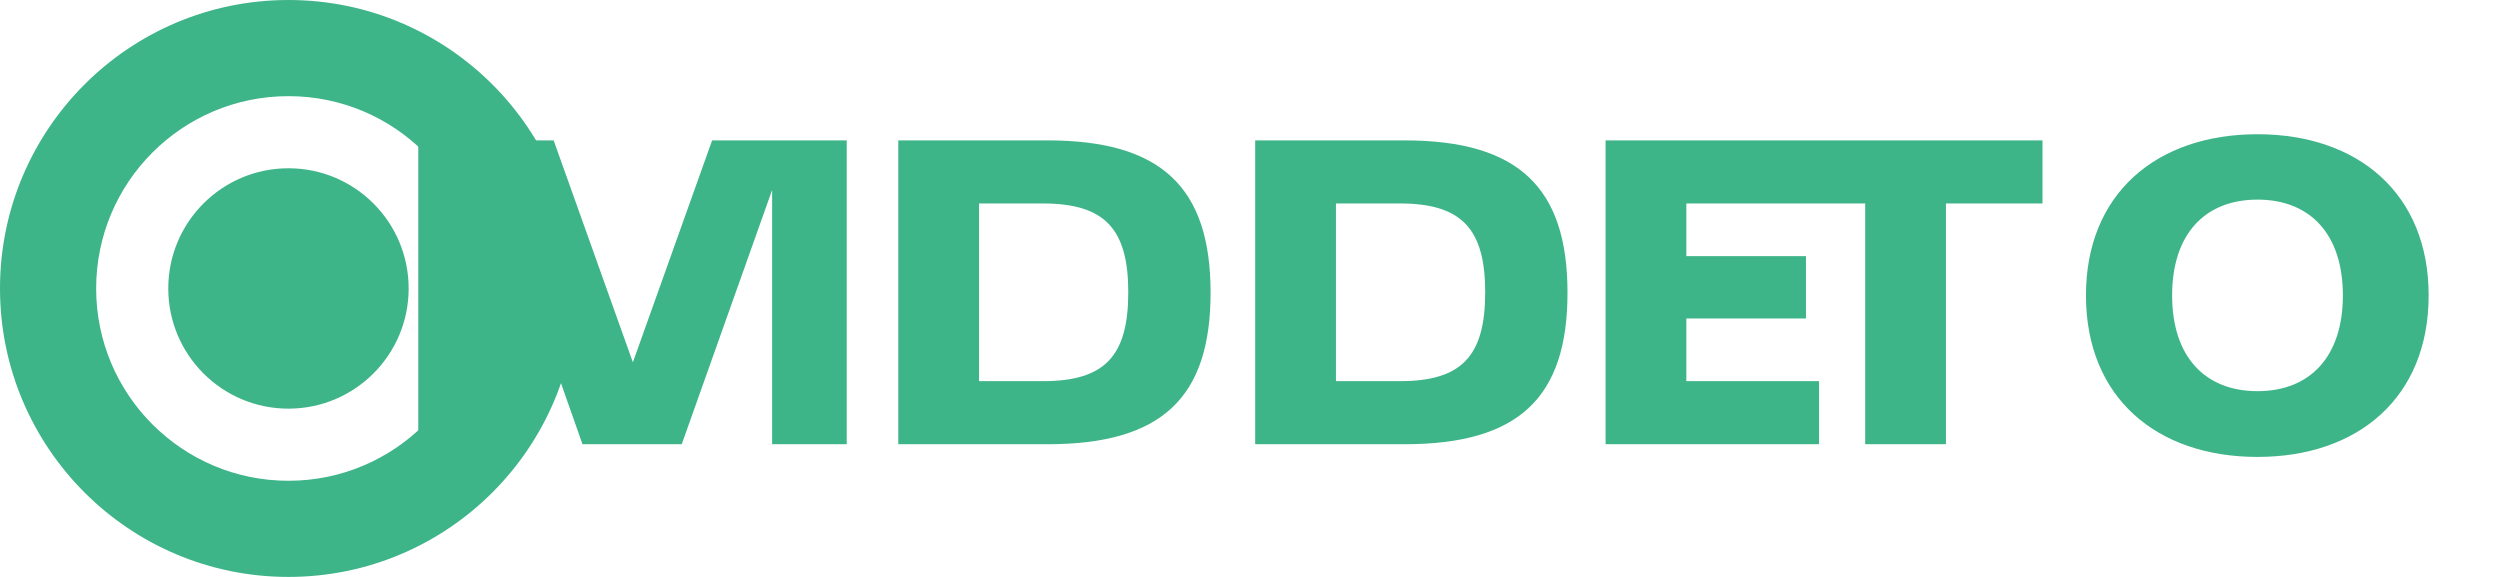
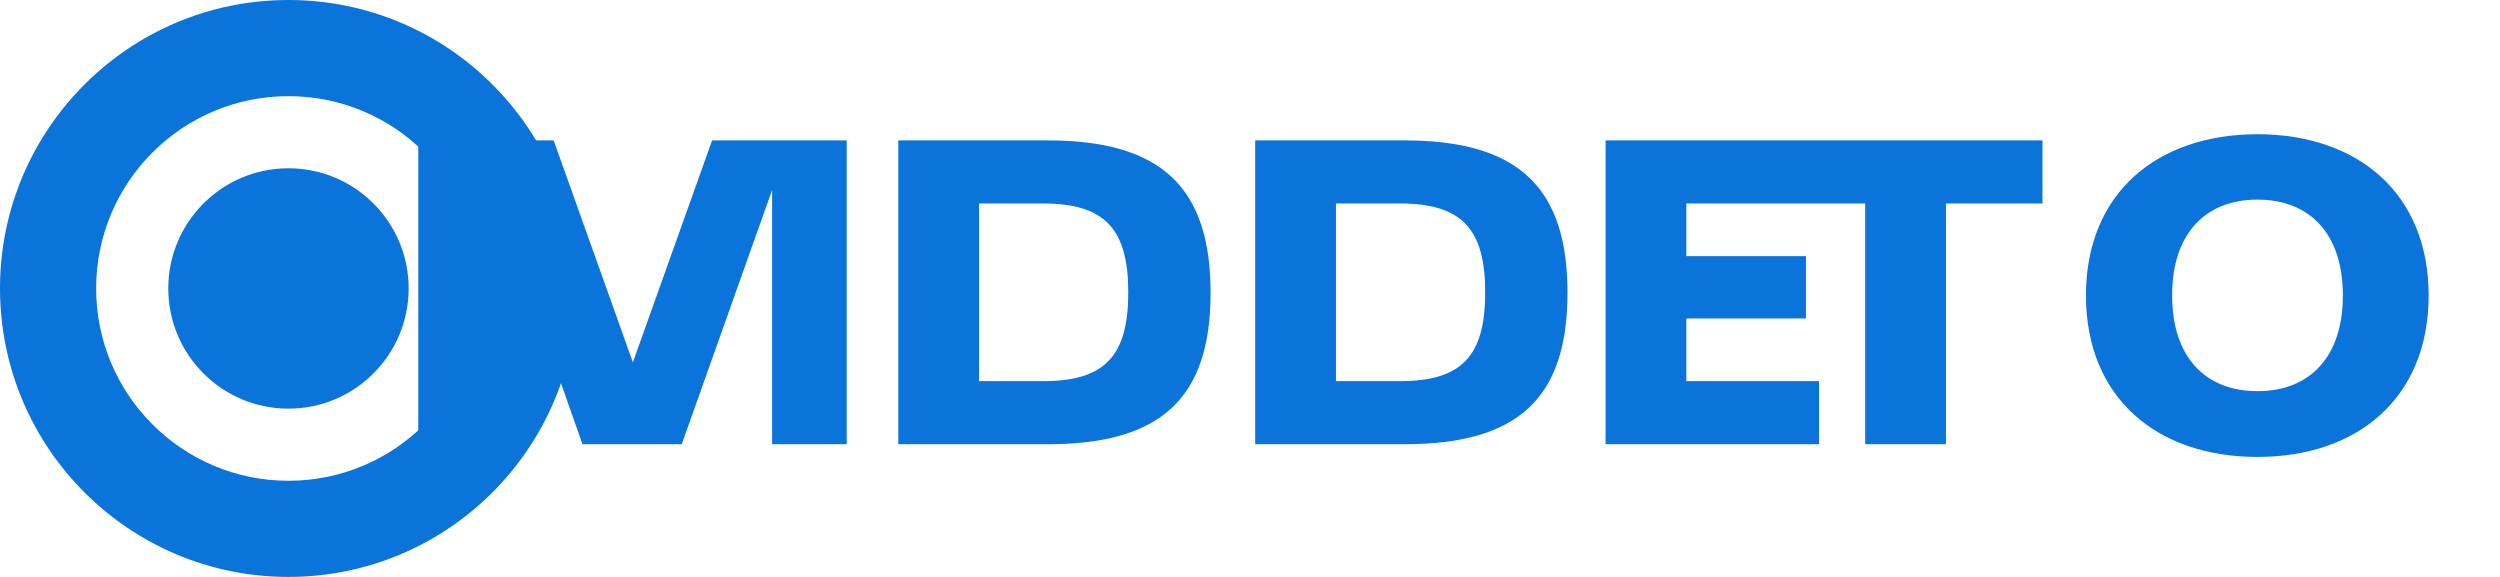
<svg xmlns="http://www.w3.org/2000/svg" width="104px" height="24px" viewBox="0 0 104 24" version="1.1">
  <g stroke="none" stroke-width="1" fill="none" fill-rule="evenodd">
-     <g fill="#3EB489" fill-rule="nonzero">
+     <g fill="#0A74DA" fill-rule="nonzero">
      <path d="M12,0 C18.627,0 24,5.373 24,12 C24,18.627 18.627,24 12,24 C5.373,24 0,18.627 0,12 C0,5.373 5.373,0 12,0 Z M12,4 C7.582,4 4,7.582 4,12 C4,16.418 7.582,20 12,20 C16.418,20 20,16.418 20,12 C20,7.582 16.418,4 12,4 Z M12,7 C14.761,7 17,9.239 17,12 C17,14.761 14.761,17 12,17 C9.239,17 7,14.761 7,12 C7,9.239 9.239,7 12,7 Z" />
      <path d="M35.224,5.84 L35.224,18.48 L32.12,18.48 L32.12,7.904 L28.36,18.48 L24.232,18.48 L20.504,7.904 L20.504,18.48 L17.4,18.48 L17.4,5.84 L23.032,5.84 L26.328,15.072 L29.624,5.84 L35.224,5.84 Z M43.576,5.84 C48.328,5.84 50.36,7.808 50.36,12.176 C50.36,16.56 48.312,18.48 43.576,18.48 L37.368,18.48 L37.368,5.84 L43.576,5.84 Z M43.384,15.856 C45.96,15.856 46.936,14.816 46.936,12.16 C46.936,9.52 45.96,8.464 43.384,8.464 L40.728,8.464 L40.728,15.856 L43.384,15.856 Z M58.424,5.84 C63.176,5.84 65.208,7.808 65.208,12.176 C65.208,16.56 63.16,18.48 58.424,18.48 L52.216,18.48 L52.216,5.84 L58.424,5.84 Z M58.232,15.856 C60.808,15.856 61.784,14.816 61.784,12.16 C61.784,9.52 60.808,8.464 58.232,8.464 L55.576,8.464 L55.576,15.856 L58.232,15.856 Z M75.672,5.84 L75.672,8.464 L70.152,8.464 L70.152,10.656 L75.128,10.656 L75.128,13.248 L70.152,13.248 L70.152,15.856 L75.672,15.856 L75.672,18.48 L66.792,18.48 L66.792,5.84 L75.672,5.84 Z M84.968,5.84 L84.968,8.464 L80.952,8.464 L80.952,18.48 L77.592,18.48 L77.592,8.464 L73.576,8.464 L73.576,5.84 L84.968,5.84 Z M86.776,12.288 C86.776,8.048 89.72,5.584 93.912,5.584 C98.088,5.584 101.032,8.048 101.032,12.288 C101.032,16.544 98.088,19.008 93.912,19.008 C89.72,19.008 86.776,16.544 86.776,12.288 Z M97.464,12.288 C97.464,9.744 96.104,8.304 93.912,8.304 C91.72,8.304 90.36,9.744 90.36,12.288 C90.36,14.832 91.72,16.272 93.912,16.272 C96.104,16.272 97.464,14.832 97.464,12.288 Z" />
    </g>
  </g>
</svg>
